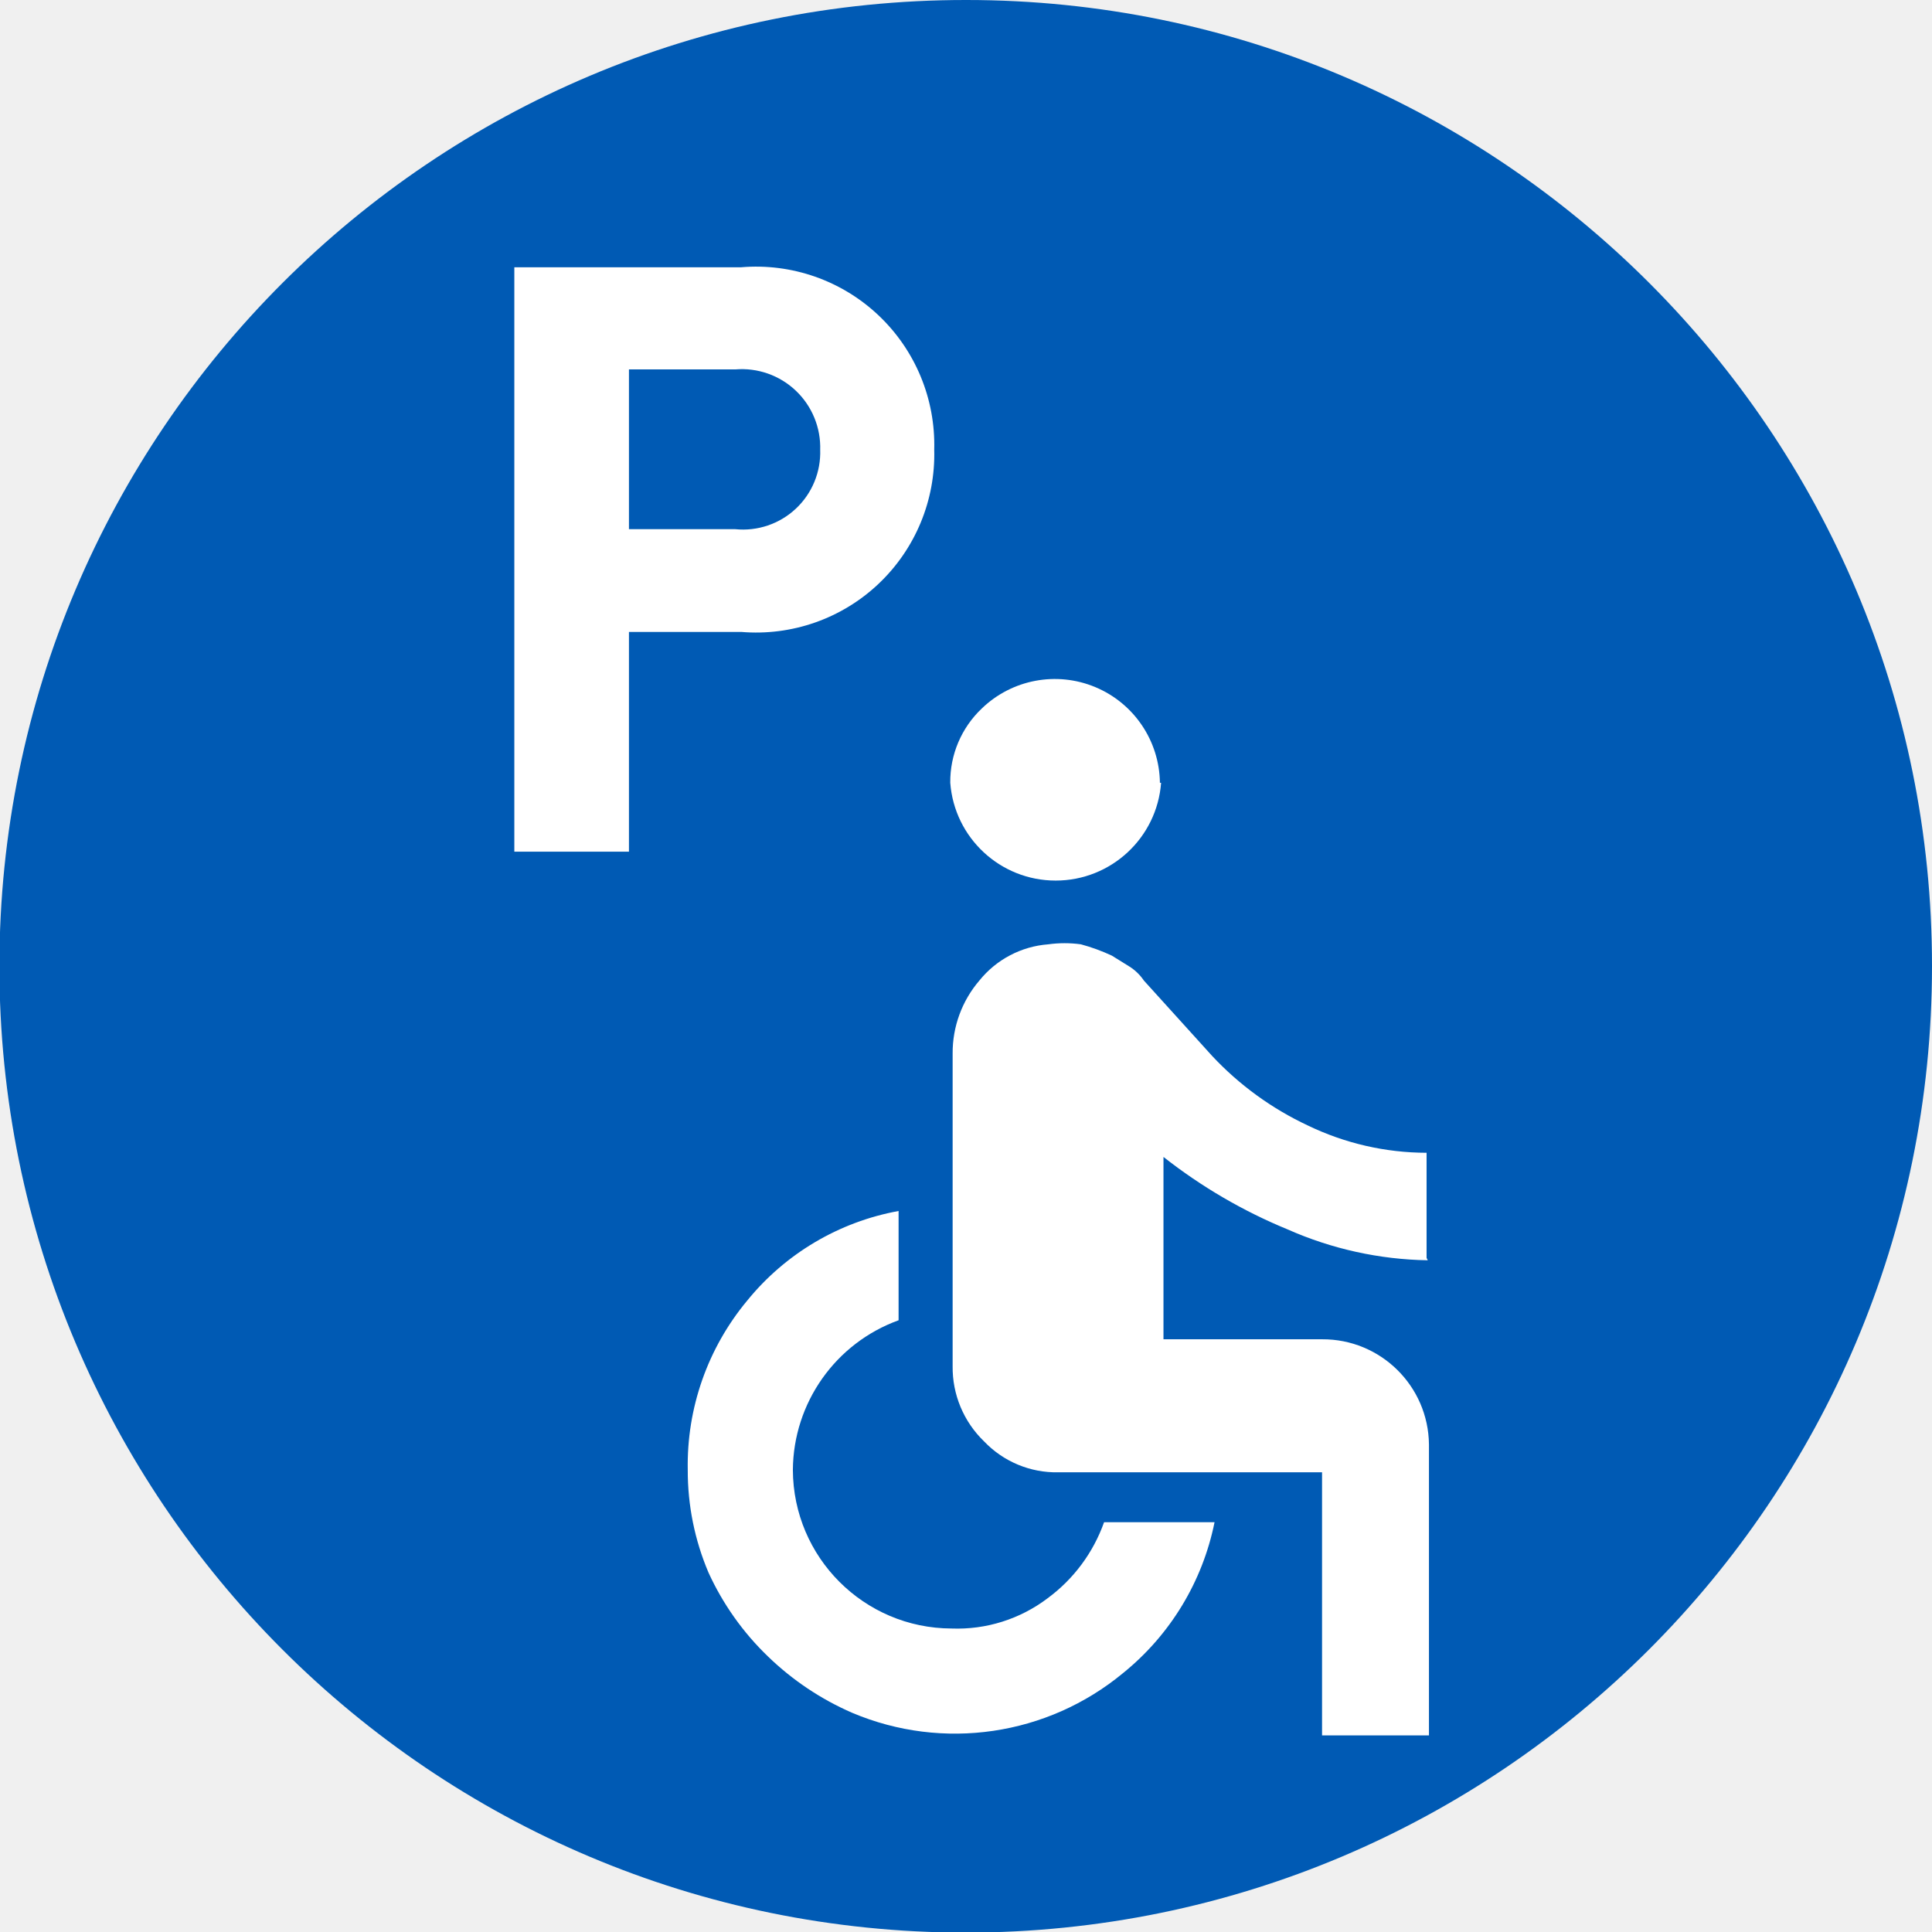
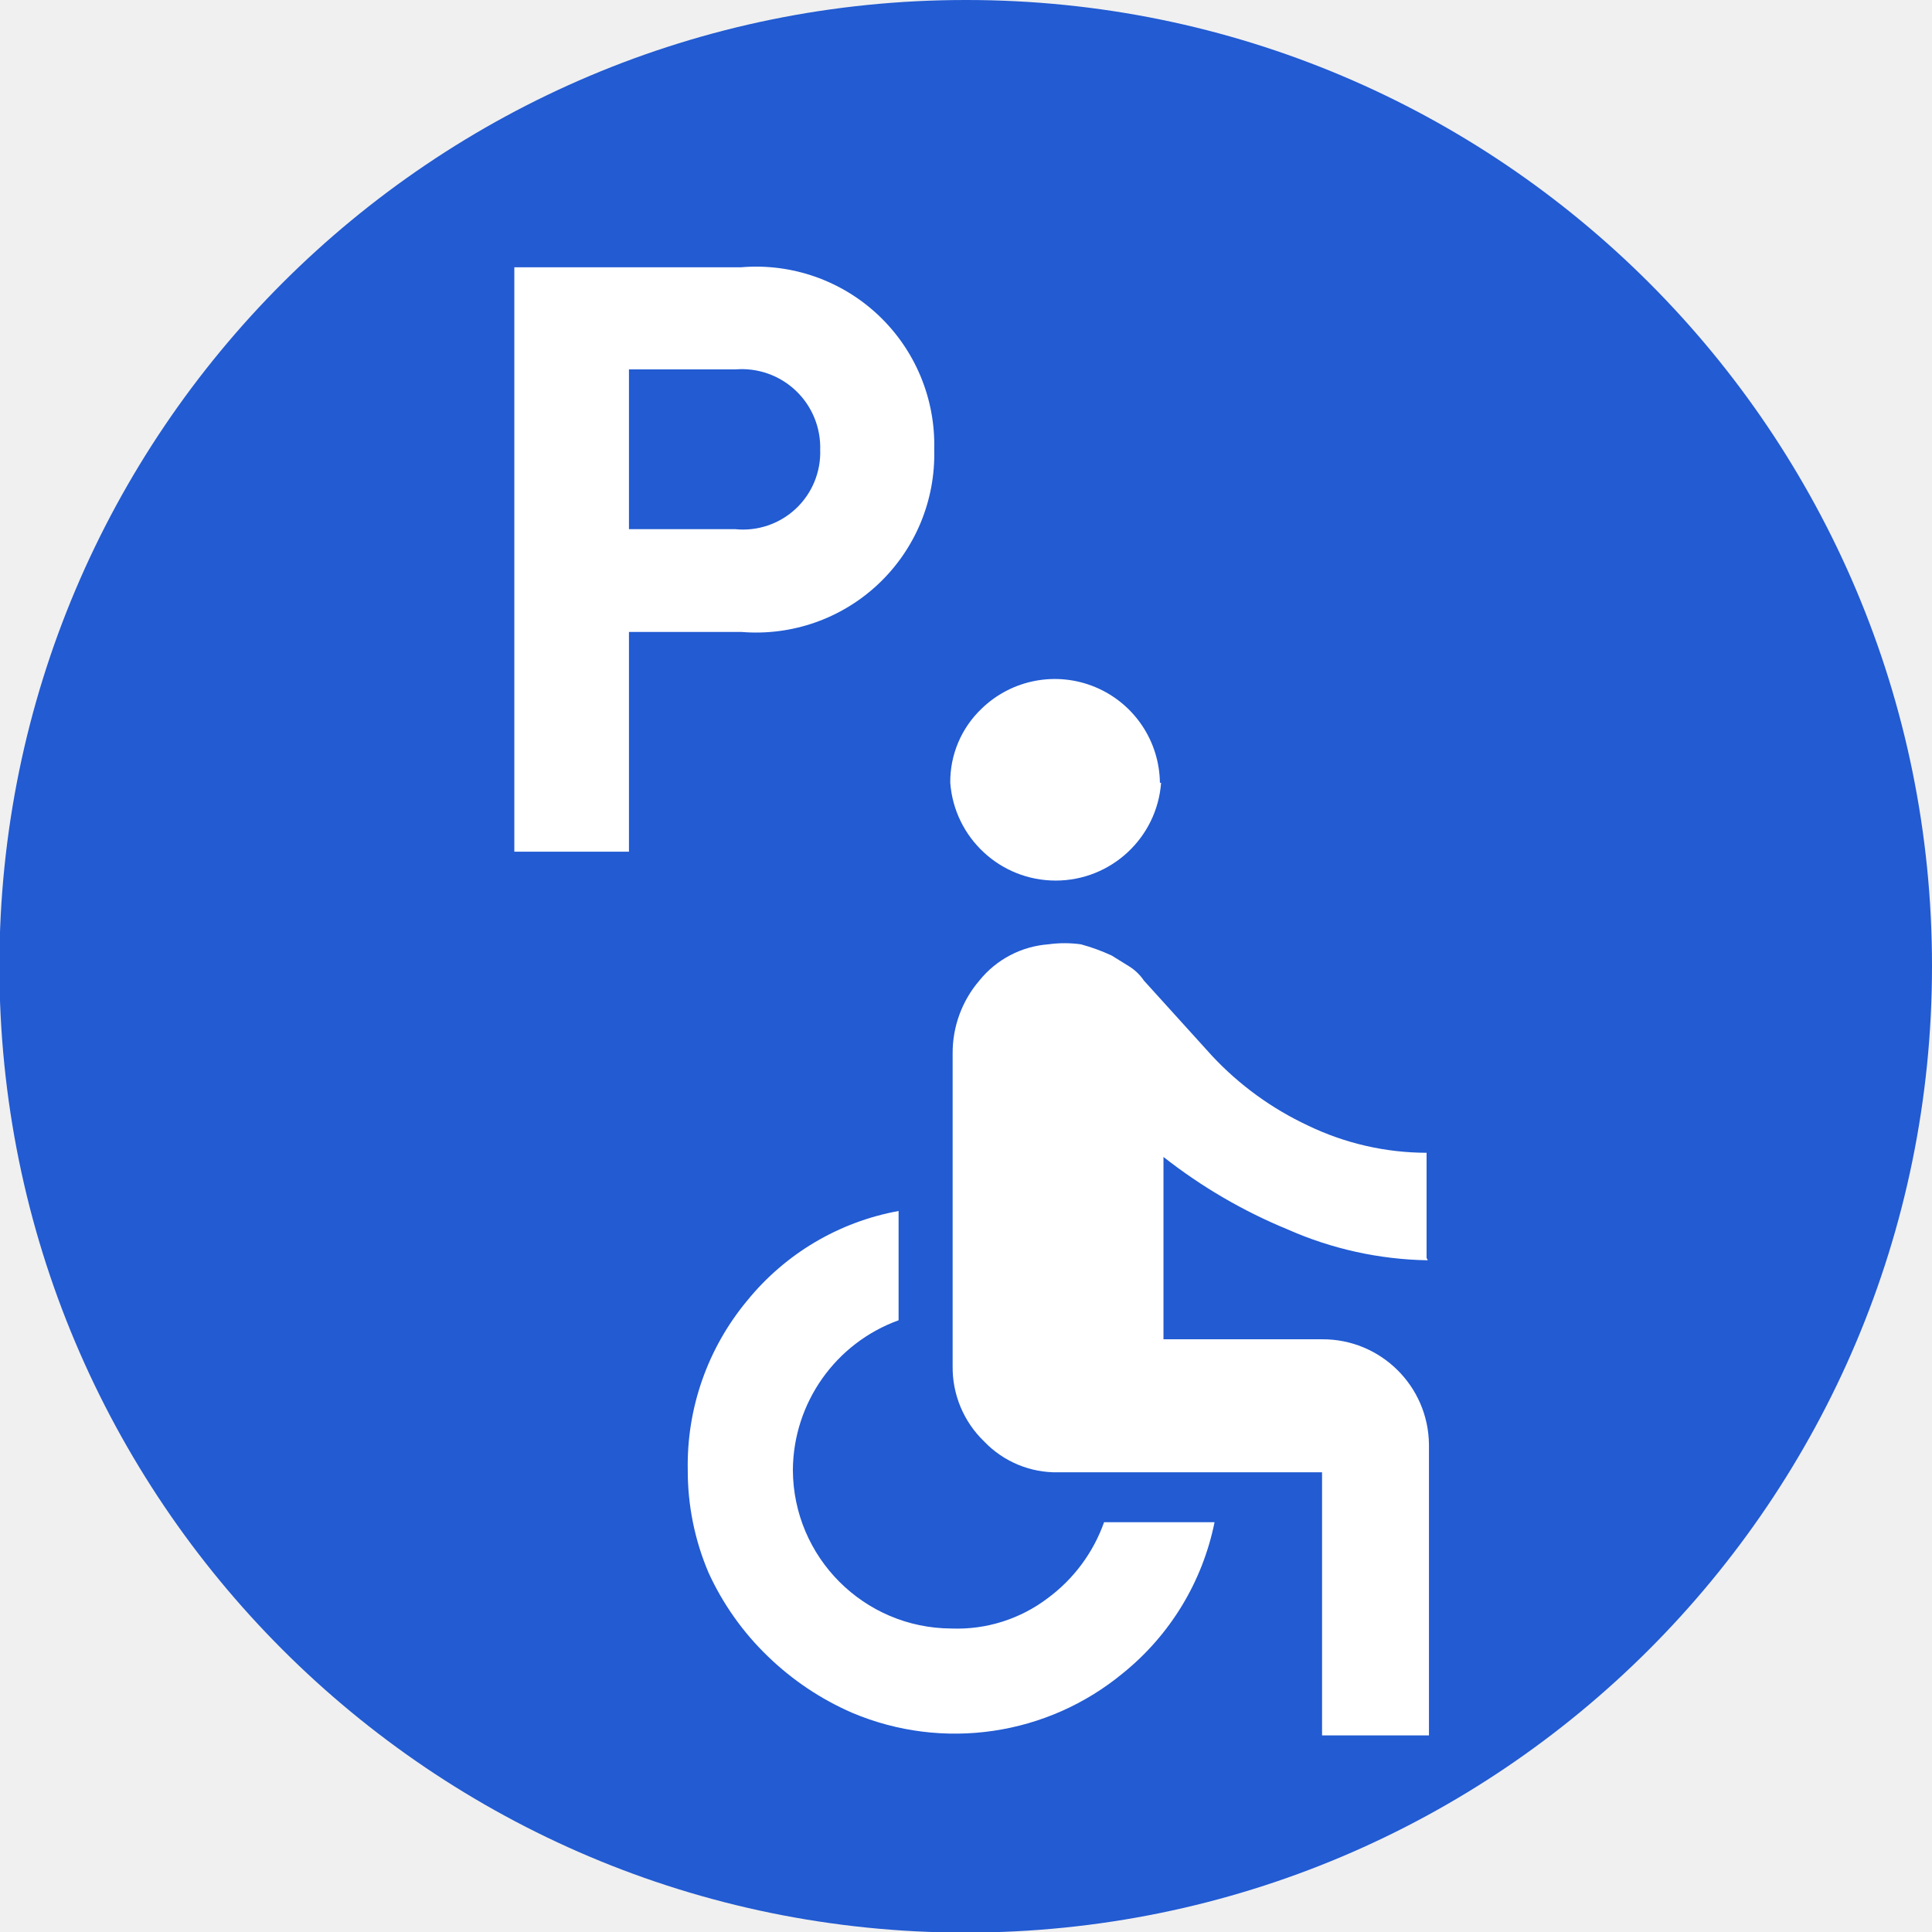
<svg xmlns="http://www.w3.org/2000/svg" viewBox="0 0 32.53 32.53" version="1.1">
-   <path fill="#005ab4" d="M320.34 384.05a16.27 16.27 0 11-16.26-16.27 16.26 16.26 0 0116.26 16.27" transform="translate(-287.81 -367.78)" />
+   <path fill="#225BD2" d="M320.34 384.05a16.27 16.27 0 11-16.26-16.27 16.26 16.26 0 0116.26 16.27" transform="translate(-287.81 -367.78)" />
  <path fill="#fff" d="M303.54 375.35a3 3 0 00-3.25-3.07h-3.82v9.84h1.93v-3.7h1.89a3 3 0 003.25-3.07m-1.92 0a1.3 1.3 0 01-1.43 1.34h-1.79V374h1.79a1.32 1.32 0 011.43 1.36M303.83 395.2a2.68 2.68 0 01-2.67-2.67 2.7 2.7 0 011.78-2.52v-1.84a4.27 4.27 0 00-2.55 1.51 4.33 4.33 0 00-1 2.85 4.38 4.38 0 00.35 1.73 4.63 4.63 0 001 1.41 4.78 4.78 0 001.42.95 4.44 4.44 0 004.56-.67 4.38 4.38 0 001.54-2.54h-1.86a2.72 2.72 0 01-.95 1.28 2.52 2.52 0 01-1.62.51zm8-6.24v-1.77a4.62 4.62 0 01-2-.46 5.26 5.26 0 01-1.61-1.17l-1.15-1.27a.82.82 0 00-.25-.24l-.29-.18a3.24 3.24 0 00-.52-.19 2 2 0 00-.55 0 1.65 1.65 0 00-1.16.61 1.87 1.87 0 00-.45 1.23v5.26a1.73 1.73 0 00.53 1.27 1.68 1.68 0 001.25.52h4.44V397h1.8v-4.9a1.79 1.79 0 00-1.8-1.77h-2.67v-3.07a8.78 8.78 0 002.09 1.22 6.07 6.07 0 002.36.52zm-4.47-8a1.78 1.78 0 01-3.55 0 1.7 1.7 0 01.53-1.25 1.77 1.77 0 013 1.25z" transform="translate(-287.81 -367.78)" />
</svg>
